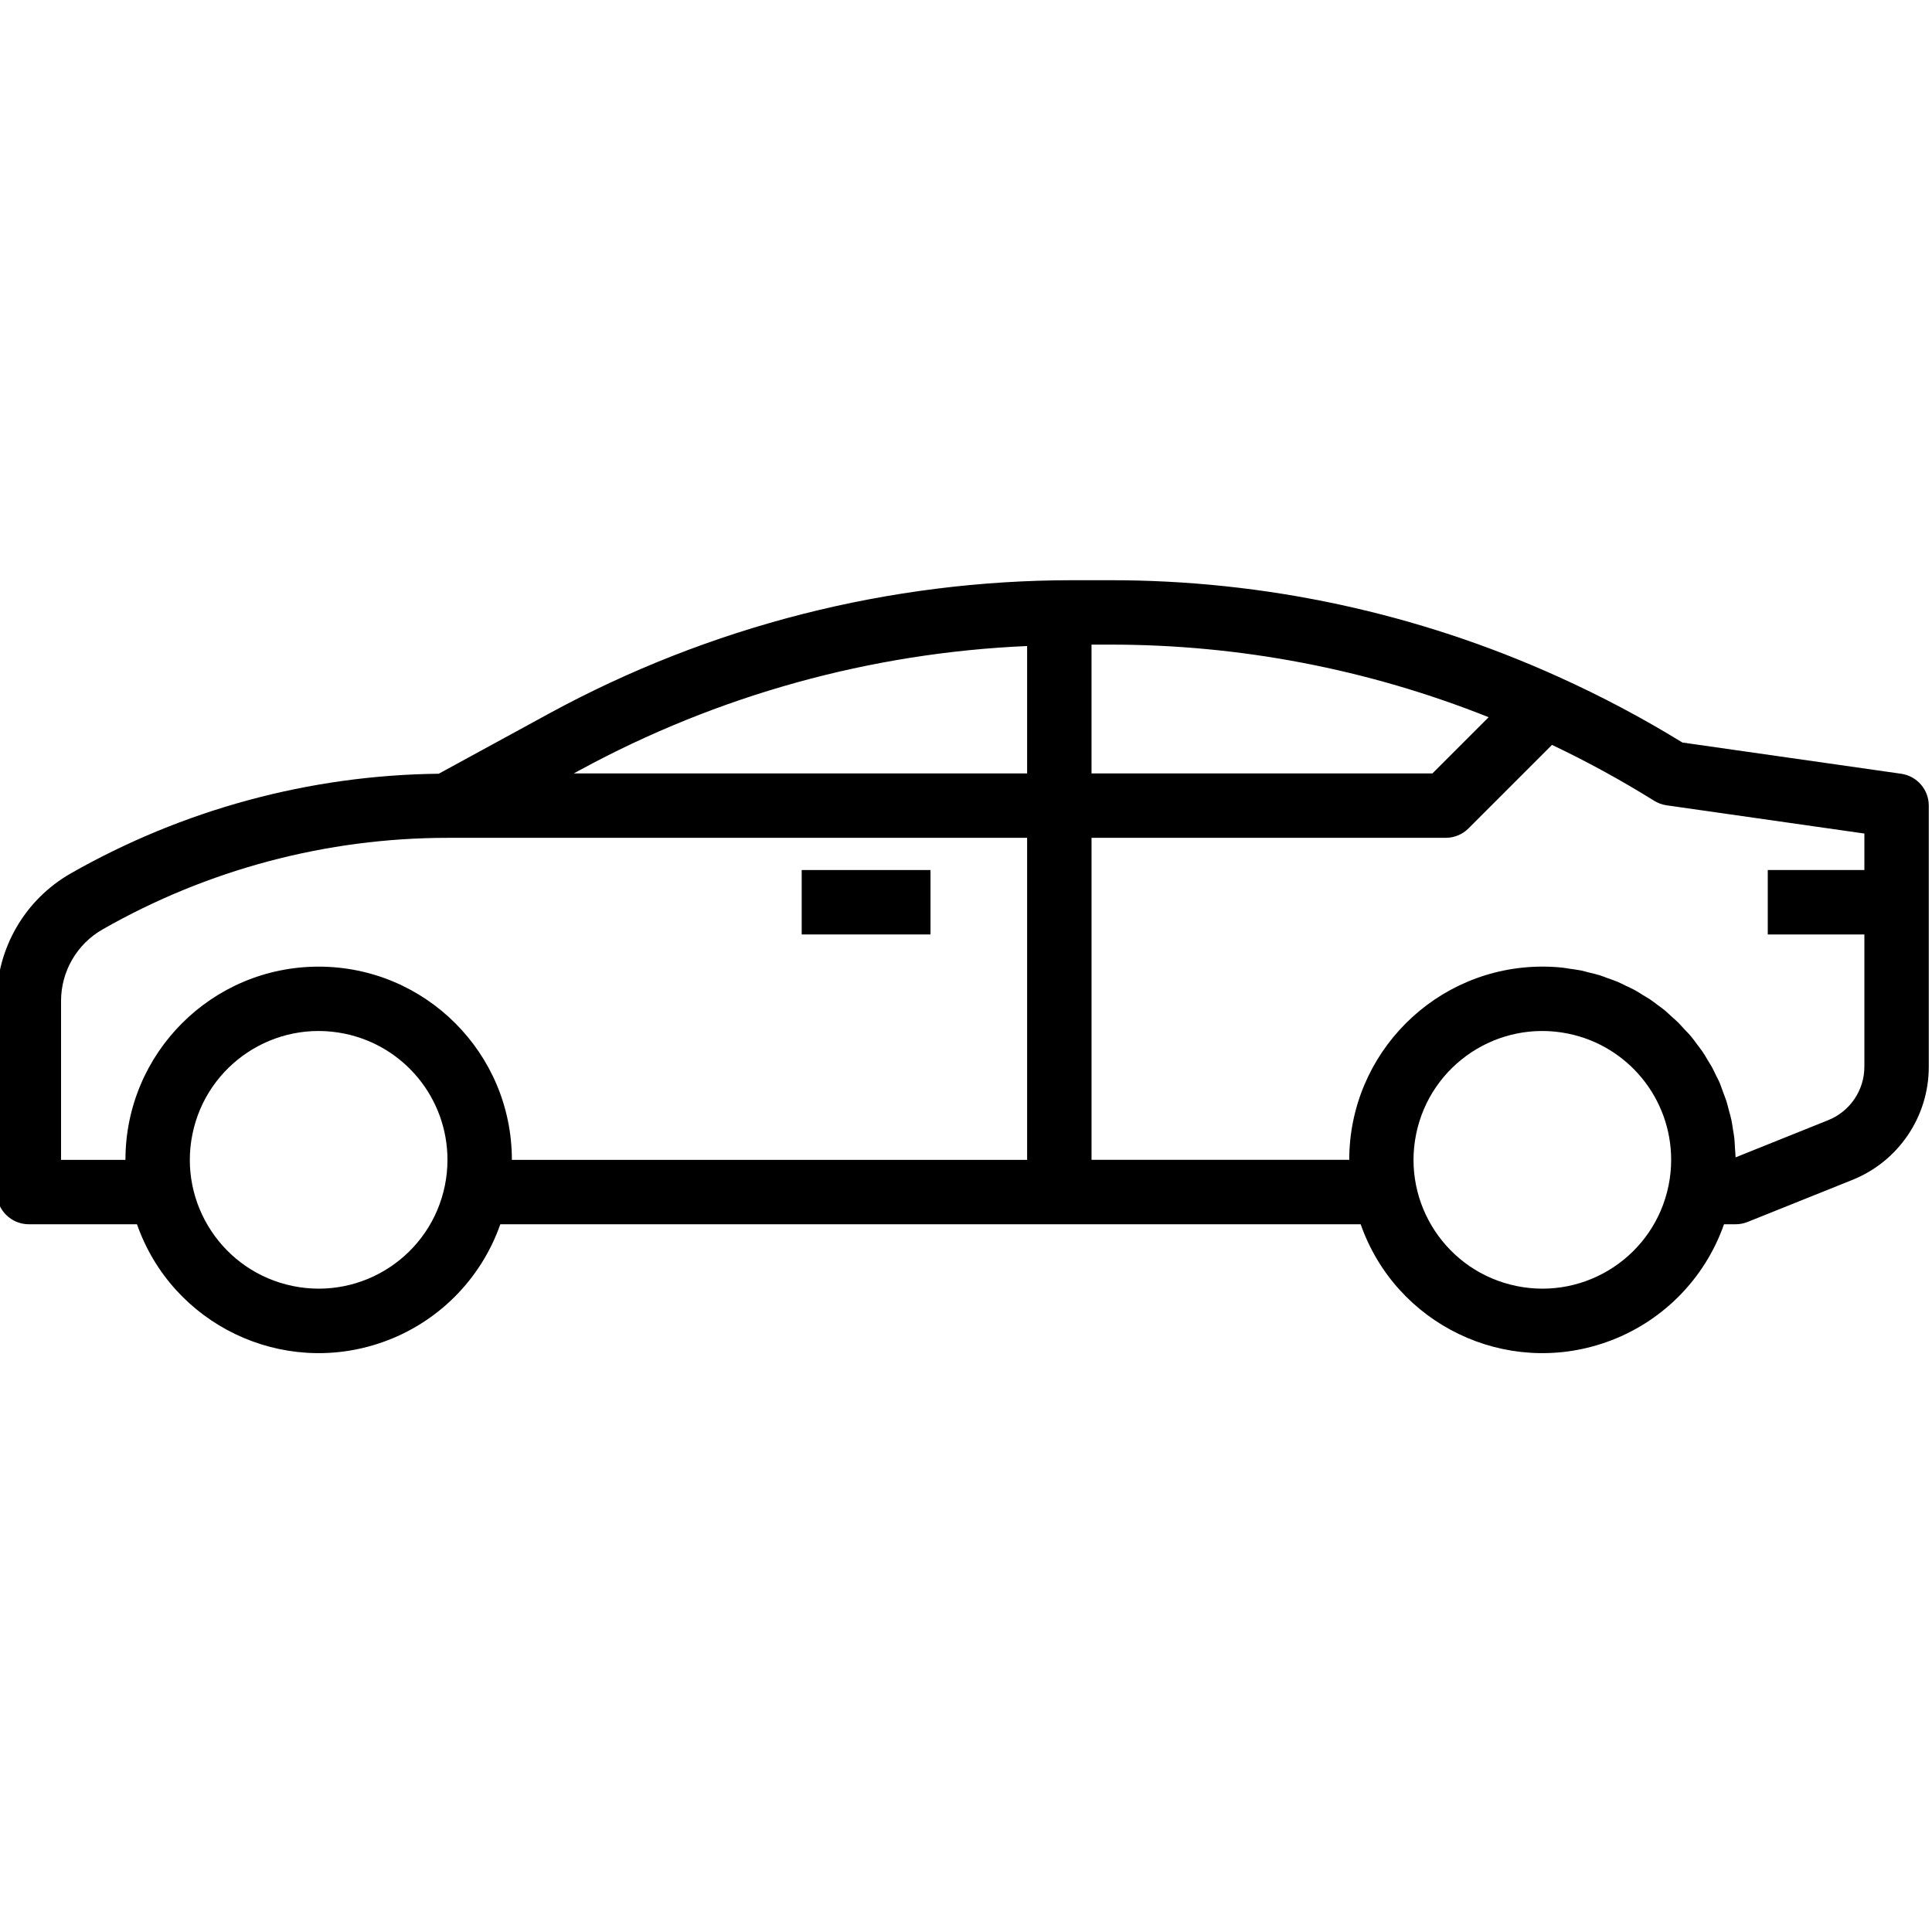
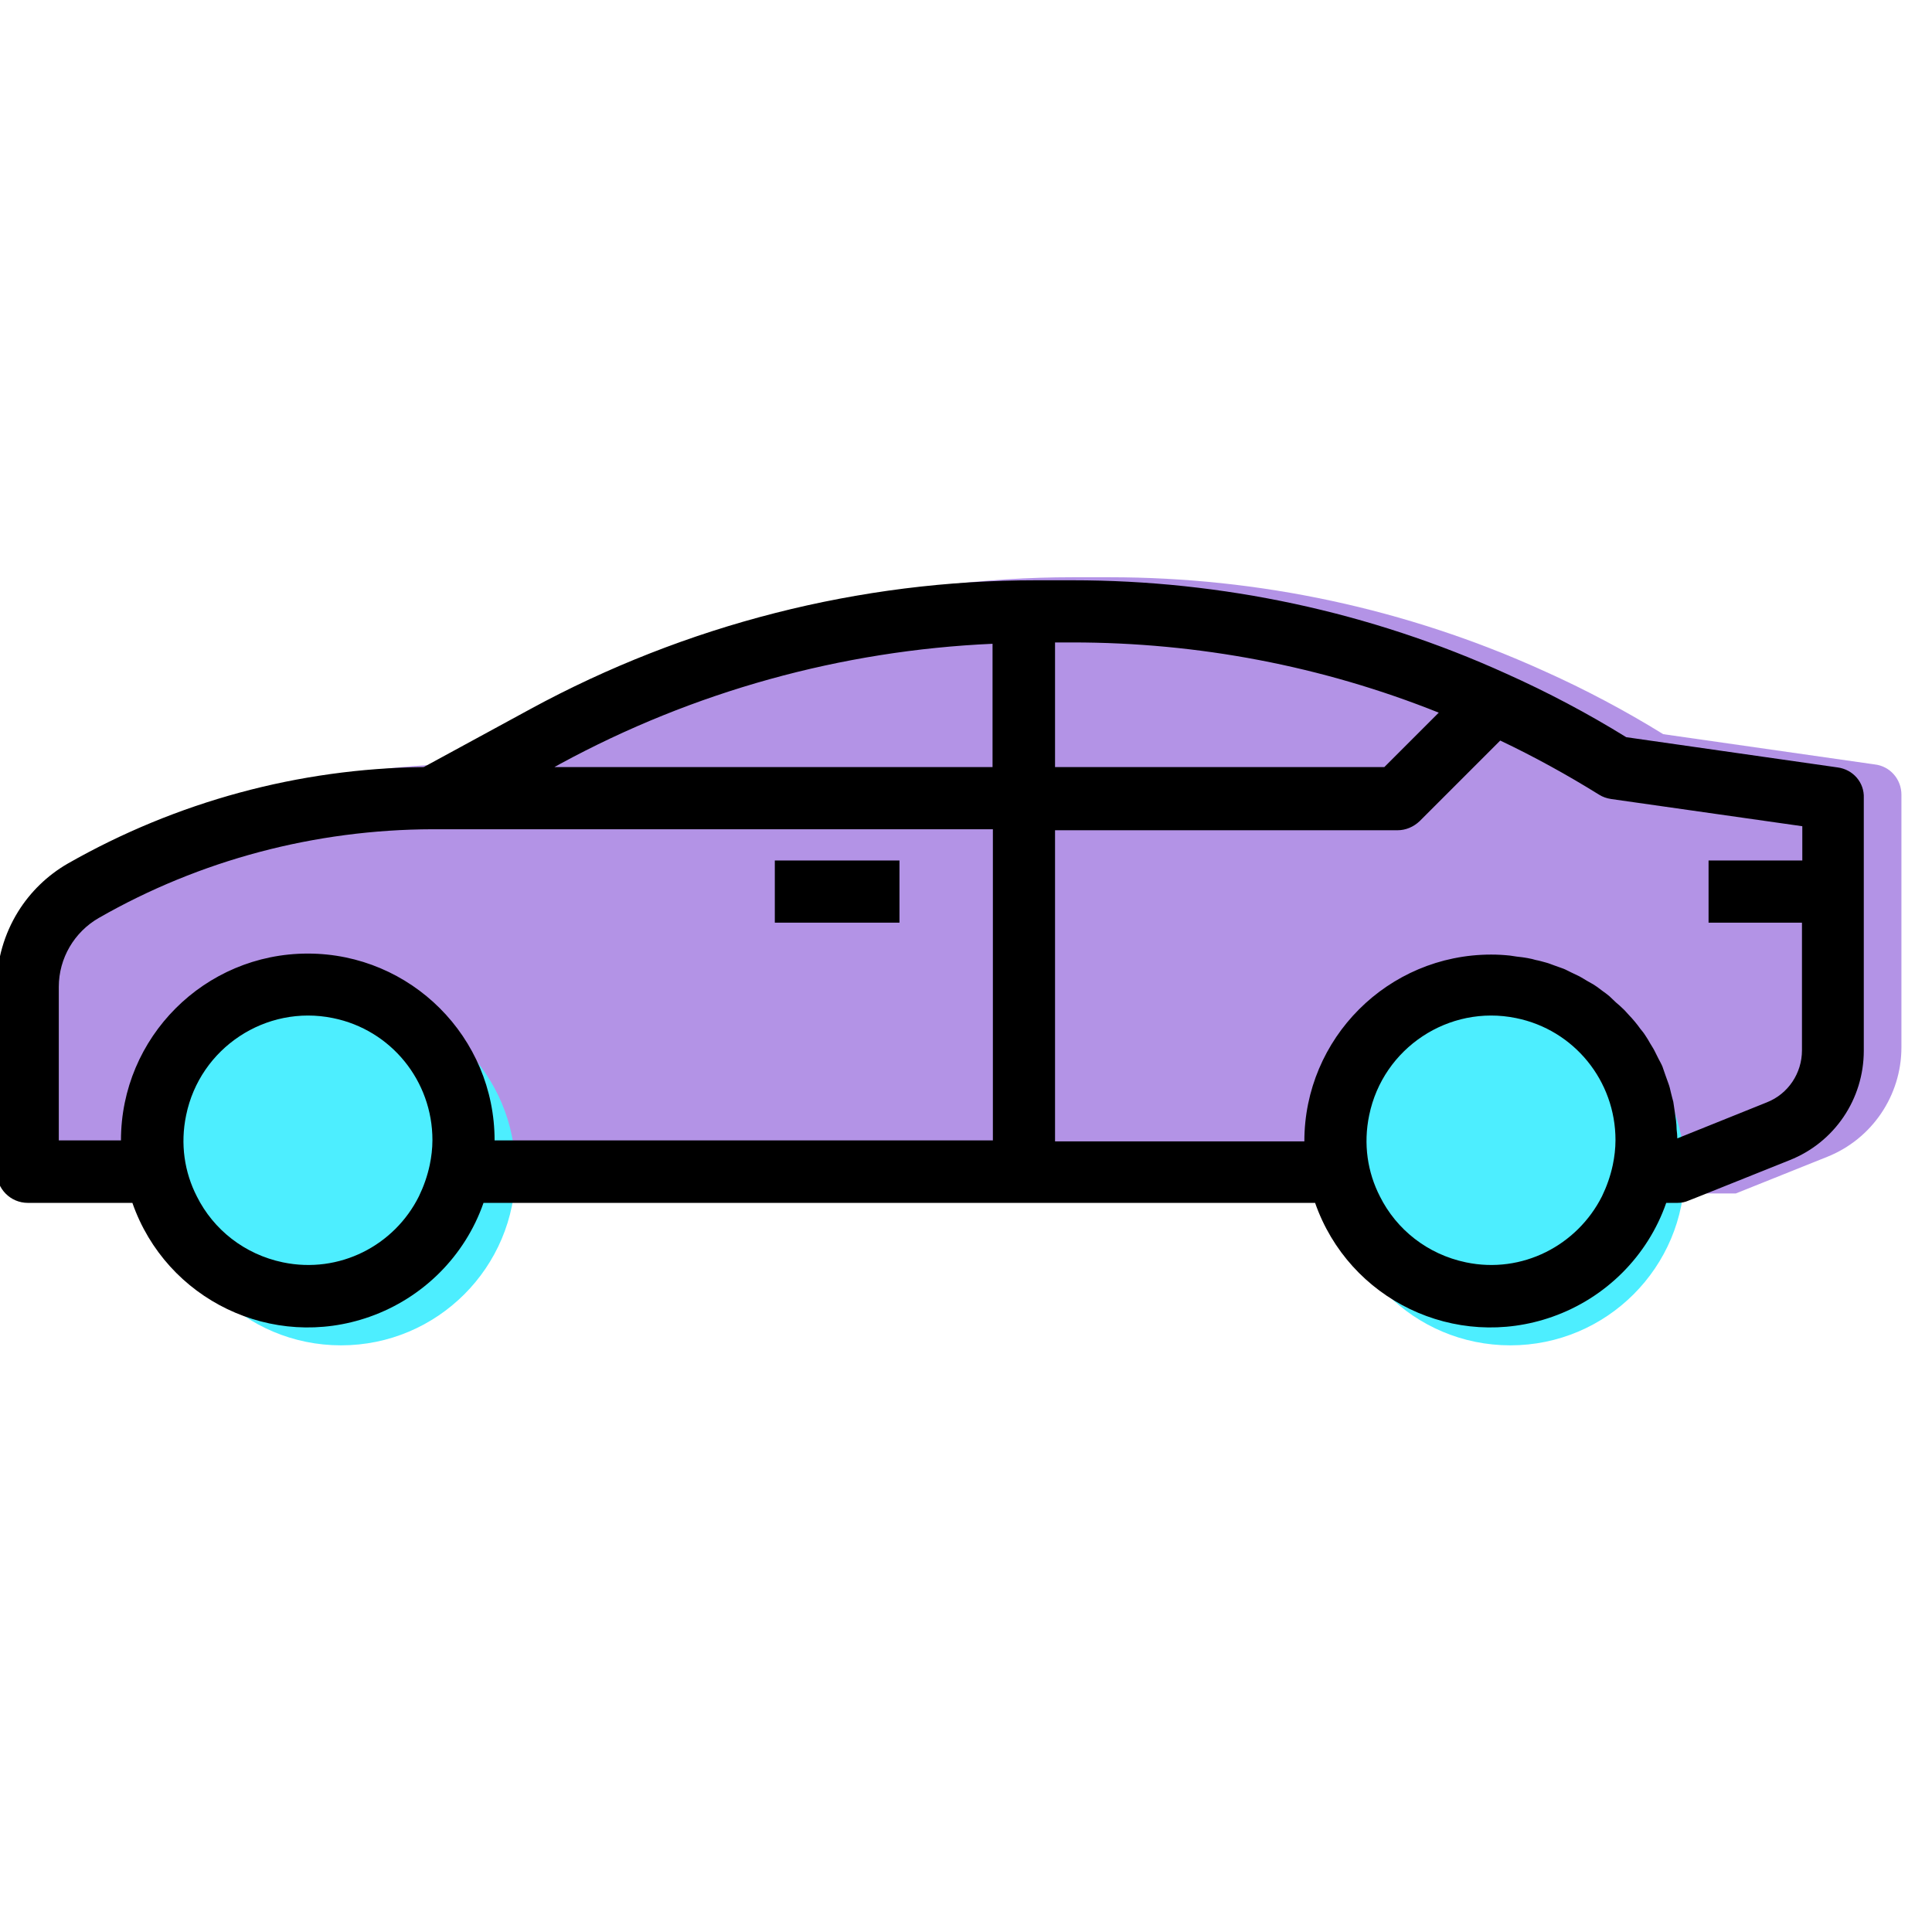
- <svg xmlns="http://www.w3.org/2000/svg" height="575pt" version="1.1" viewBox="1 -172 575.96 575" width="575pt">
+ <svg xmlns="http://www.w3.org/2000/svg" version="1.1" id="Layer_1" x="0px" y="0px" viewBox="0 0 575 575" style="enable-background:new 0 0 575 575;" xml:space="preserve">
+   <style type="text/css">
+ 	.st0{opacity:0.68;fill:#9061DB;}
+ 	.st1{fill:#4DEEFF;}
+ </style>
+   <path class="st0" d="M565.9,236.5v75.2c0,14.4-8.8,27.3-22.1,32.6l-27.2,10.9h-28.8c1.5-2.9,2.6-6,3.2-9.3c0.5-2.4,0.8-4.9,0.8-7.4  c0-17.6-12.4-32.8-29.6-36.3c-20-4.1-39.6,8.8-43.7,28.9c-1.7,8.5-0.4,17,3.2,24.2H135.7c1.5-2.9,2.6-6,3.2-9.3  c0.5-2.4,0.8-4.9,0.8-7.4c0-17.6-12.4-32.8-29.6-36.3C90,298,70.4,311,66.3,331c-1.7,8.5-0.4,17,3.2,24.2H16.4v-84.8  c3.6-5.8,8.7-10.7,14.8-14.3c32.3-18.4,68.8-28.3,105.9-28.7l31.8-17.3c46.1-25.1,97.8-38.3,150.4-38.3h10.9  c44.5,0,88.5,9.4,129.1,27.8c12.3,5.5,24.2,11.8,35.7,18.9l62.9,9C562.5,228,565.9,231.9,565.9,236.5z" />
+   <circle class="st1" cx="101.5" cy="348.5" r="51.9" />
+   <circle class="st1" cx="449.5" cy="348.5" r="51.9" />
  <g id="surface1">
-     <path d="M 240 86.891 L 278.398 86.891 L 278.398 106.094 L 240 106.094 Z M 240 86.891 " style=" stroke:none;fill-rule:nonzero;fill:rgb(0%,0%,0%);fill-opacity:1;" />
-     <path d="M 567.762 58.188 L 502.551 48.875 C 490.66 41.57 478.32 35.031 465.598 29.293 C 423.582 10.262 377.98 0.441 331.852 0.492 L 320.523 0.492 C 266.086 0.531 212.52 14.191 164.707 40.227 L 131.797 58.18 C 93.273 58.613 55.492 68.859 22.023 87.938 C 8.422 95.738 0.023 110.211 0 125.887 L 0 182.891 C 0 188.195 4.297 192.492 9.602 192.492 L 41.836 192.492 C 52.32 222.402 85.066 238.152 114.977 227.668 C 131.441 221.898 144.383 208.953 150.152 192.492 L 406.637 192.492 C 417.121 222.402 449.867 238.152 479.777 227.668 C 496.238 221.898 509.184 208.953 514.953 192.492 L 518.398 192.492 C 519.621 192.492 520.832 192.262 521.969 191.809 L 553.062 179.332 C 566.953 173.832 576.051 160.387 576 145.453 L 576 67.691 C 576 62.918 572.488 58.867 567.762 58.188 Z M 133.621 180.973 C 129.375 201.75 109.09 215.152 88.312 210.906 C 67.531 206.66 54.129 186.375 58.375 165.594 C 62.625 144.816 82.91 131.414 103.688 135.66 C 121.566 139.312 134.402 155.043 134.398 173.293 C 134.398 175.871 134.137 178.445 133.621 180.973 Z M 307.199 173.293 L 153.598 173.293 C 153.598 141.48 127.812 115.691 96 115.691 C 64.188 115.691 38.398 141.48 38.398 173.293 L 19.199 173.293 L 19.199 125.887 C 19.211 117.094 23.922 108.973 31.555 104.605 C 62.883 86.719 98.328 77.305 134.398 77.293 L 307.199 77.293 Z M 307.199 58.094 L 172.051 58.094 L 173.902 57.082 C 214.945 34.777 260.535 22.133 307.199 20.113 Z M 326.398 19.691 L 331.832 19.691 C 370.52 19.648 408.855 26.992 444.789 41.332 L 428.027 58.094 L 326.398 58.094 Z M 498.422 180.973 C 494.176 201.75 473.891 215.152 453.109 210.906 C 432.332 206.66 418.93 186.375 423.176 165.594 C 427.422 144.816 447.711 131.414 468.488 135.66 C 486.367 139.312 499.203 155.043 499.199 173.293 C 499.199 175.871 498.938 178.445 498.422 180.973 Z M 556.801 86.891 L 528 86.891 L 528 106.094 L 556.801 106.094 L 556.801 145.453 C 556.824 152.527 552.512 158.895 545.934 161.492 L 518.398 172.551 C 518.398 171.668 518.285 170.793 518.227 169.91 C 518.168 169.027 518.148 167.992 518.055 167.031 C 517.957 166.07 517.766 165.109 517.613 164.152 C 517.457 163.191 517.344 162.23 517.152 161.359 C 516.961 160.484 516.68 159.516 516.43 158.602 C 516.18 157.691 515.988 156.77 515.699 155.875 C 515.414 154.984 515.066 154.129 514.742 153.254 C 514.414 152.383 514.117 151.48 513.781 150.613 C 513.445 149.75 512.992 148.965 512.59 148.148 C 512.188 147.332 511.793 146.438 511.344 145.613 C 510.891 144.789 510.383 144.086 509.949 143.32 C 509.52 142.551 508.992 141.676 508.445 140.891 C 507.895 140.102 507.387 139.48 506.859 138.77 C 506.332 138.059 505.734 137.223 505.121 136.484 C 504.508 135.746 503.934 135.168 503.336 134.562 C 502.742 133.961 502.078 133.145 501.418 132.473 C 500.754 131.801 500.102 131.27 499.441 130.676 C 498.777 130.082 498.066 129.379 497.336 128.754 C 496.609 128.133 495.867 127.652 495.141 127.105 C 494.41 126.559 493.68 125.973 492.914 125.461 C 492.145 124.953 491.281 124.504 490.457 123.965 C 489.629 123.426 488.957 123.004 488.18 122.594 C 487.402 122.18 486.434 121.746 485.551 121.324 C 484.668 120.902 483.977 120.527 483.16 120.184 C 482.344 119.836 481.238 119.473 480.281 119.129 C 479.32 118.781 478.695 118.512 477.879 118.254 C 476.785 117.918 475.664 117.676 474.547 117.398 C 473.816 117.227 473.117 116.996 472.379 116.844 C 471.199 116.602 469.988 116.469 468.789 116.293 C 468.078 116.199 467.398 116.043 466.688 115.977 C 464.766 115.785 462.848 115.68 460.832 115.68 C 429.031 115.711 403.262 141.48 403.23 173.281 L 326.402 173.281 L 326.402 77.289 L 432 77.289 C 434.547 77.289 436.988 76.277 438.785 74.477 L 463.68 49.582 C 474.129 54.555 484.289 60.113 494.113 66.23 C 495.246 66.938 496.512 67.402 497.836 67.594 L 556.801 76.012 Z M 556.801 86.891 " style=" stroke:none;fill-rule:nonzero;fill:rgb(0%,0%,0%);fill-opacity:1;" />
+     <path d="M230.6,256.1h37.1v18.5h-37.1V256.1z" />
+     <path d="M546.9,228.4l-62.9-9c-11.5-7.1-23.4-13.4-35.7-18.9c-40.5-18.4-84.6-27.8-129.1-27.8h-10.9c-52.5,0-104.2,13.2-150.4,38.3   l-31.8,17.3c-37.2,0.4-73.6,10.3-105.9,28.7c-6.1,3.5-11.2,8.5-14.8,14.3C1.3,277.9-1,285.7-1,293.7v55c0,5.1,4.1,9.3,9.3,9.3h31.1   c10.1,28.9,41.7,44.1,70.6,33.9c15.9-5.6,28.4-18.1,33.9-33.9h247.5c10.1,28.9,41.7,44.1,70.6,33.9c15.9-5.6,28.4-18.1,33.9-33.9   h3.3c1.2,0,2.3-0.2,3.4-0.7l2.8-1.1l27.2-10.9c13.4-5.3,22.1-18.2,22.1-32.6v-75.2C554.9,232.9,551.5,229,546.9,228.4z M314,191.2   h5.2c37.3,0,74.3,7,109,20.9l-16.2,16.2H314V191.2z M166.8,227.3c39.6-21.5,83.6-33.7,128.6-35.7v36.7H165L166.8,227.3z    M17.5,293.7c0-8.5,4.6-16.3,11.9-20.5c30.2-17.3,64.4-26.3,99.3-26.4h166.8v92.6H147.2c0-30.7-24.9-55.6-55.6-55.6   c-30.7,0-55.6,24.9-55.6,55.6H17.5V293.7z M84.2,375.7c-11.5-2.4-20.7-9.8-25.6-19.6c-3.7-7.2-5-15.6-3.2-24.2   c4.1-20,23.7-33,43.7-28.9c17.3,3.5,29.6,18.7,29.6,36.3c0,2.5-0.3,5-0.8,7.4c-0.7,3.3-1.8,6.4-3.2,9.3   C117.4,370.7,101,379.2,84.2,375.7z M436.3,375.7c-11.5-2.4-20.7-9.8-25.6-19.6c-3.7-7.2-5-15.6-3.2-24.2c4.1-20,23.7-33,43.7-28.9   c17.3,3.5,29.6,18.7,29.6,36.3c0,2.5-0.3,5-0.8,7.4c-0.7,3.3-1.8,6.4-3.2,9.3C469.4,370.7,453,379.2,436.3,375.7z M536.3,256.1   h-27.8v18.5h27.8v38c0,6.8-4.1,13-10.5,15.5l-26.6,10.7c0-0.9-0.1-1.7-0.2-2.6c0-0.9-0.1-1.9-0.2-2.8c-0.1-0.9-0.3-1.9-0.4-2.8   c-0.1-0.9-0.3-1.9-0.4-2.7c-0.2-0.8-0.5-1.8-0.7-2.7c-0.2-0.9-0.4-1.8-0.7-2.6c-0.3-0.9-0.6-1.7-0.9-2.5c-0.3-0.8-0.6-1.7-0.9-2.6   c-0.3-0.8-0.8-1.6-1.2-2.4c-0.4-0.8-0.8-1.6-1.2-2.4c-0.4-0.8-0.9-1.5-1.3-2.2c-0.4-0.7-0.9-1.6-1.4-2.3c-0.5-0.8-1-1.4-1.5-2   c-0.5-0.7-1.1-1.5-1.7-2.2c-0.6-0.7-1.1-1.3-1.7-1.9c-0.6-0.6-1.2-1.4-1.9-2c-0.6-0.6-1.3-1.2-1.9-1.7c-0.6-0.6-1.3-1.2-2-1.9   c-0.7-0.6-1.4-1.1-2.1-1.6c-0.7-0.5-1.4-1.1-2.2-1.6c-0.7-0.5-1.6-0.9-2.4-1.4c-0.8-0.5-1.5-0.9-2.2-1.3c-0.8-0.4-1.7-0.8-2.5-1.2   c-0.9-0.4-1.5-0.8-2.3-1.1c-0.8-0.3-1.9-0.7-2.8-1c-0.9-0.3-1.5-0.6-2.3-0.8c-1.1-0.3-2.1-0.6-3.2-0.8c-0.7-0.2-1.4-0.4-2.1-0.5   c-1.1-0.2-2.3-0.4-3.5-0.5c-0.7-0.1-1.3-0.2-2-0.3c-1.9-0.2-3.7-0.3-5.6-0.3c-30.7,0-55.6,24.9-55.6,55.6H314v-92.6h101.9   c2.5,0,4.8-1,6.6-2.7l24-24c10.1,4.8,19.9,10.2,29.4,16.1c1.1,0.7,2.3,1.1,3.6,1.3l56.9,8.1V256.1z" />
  </g>
</svg>
